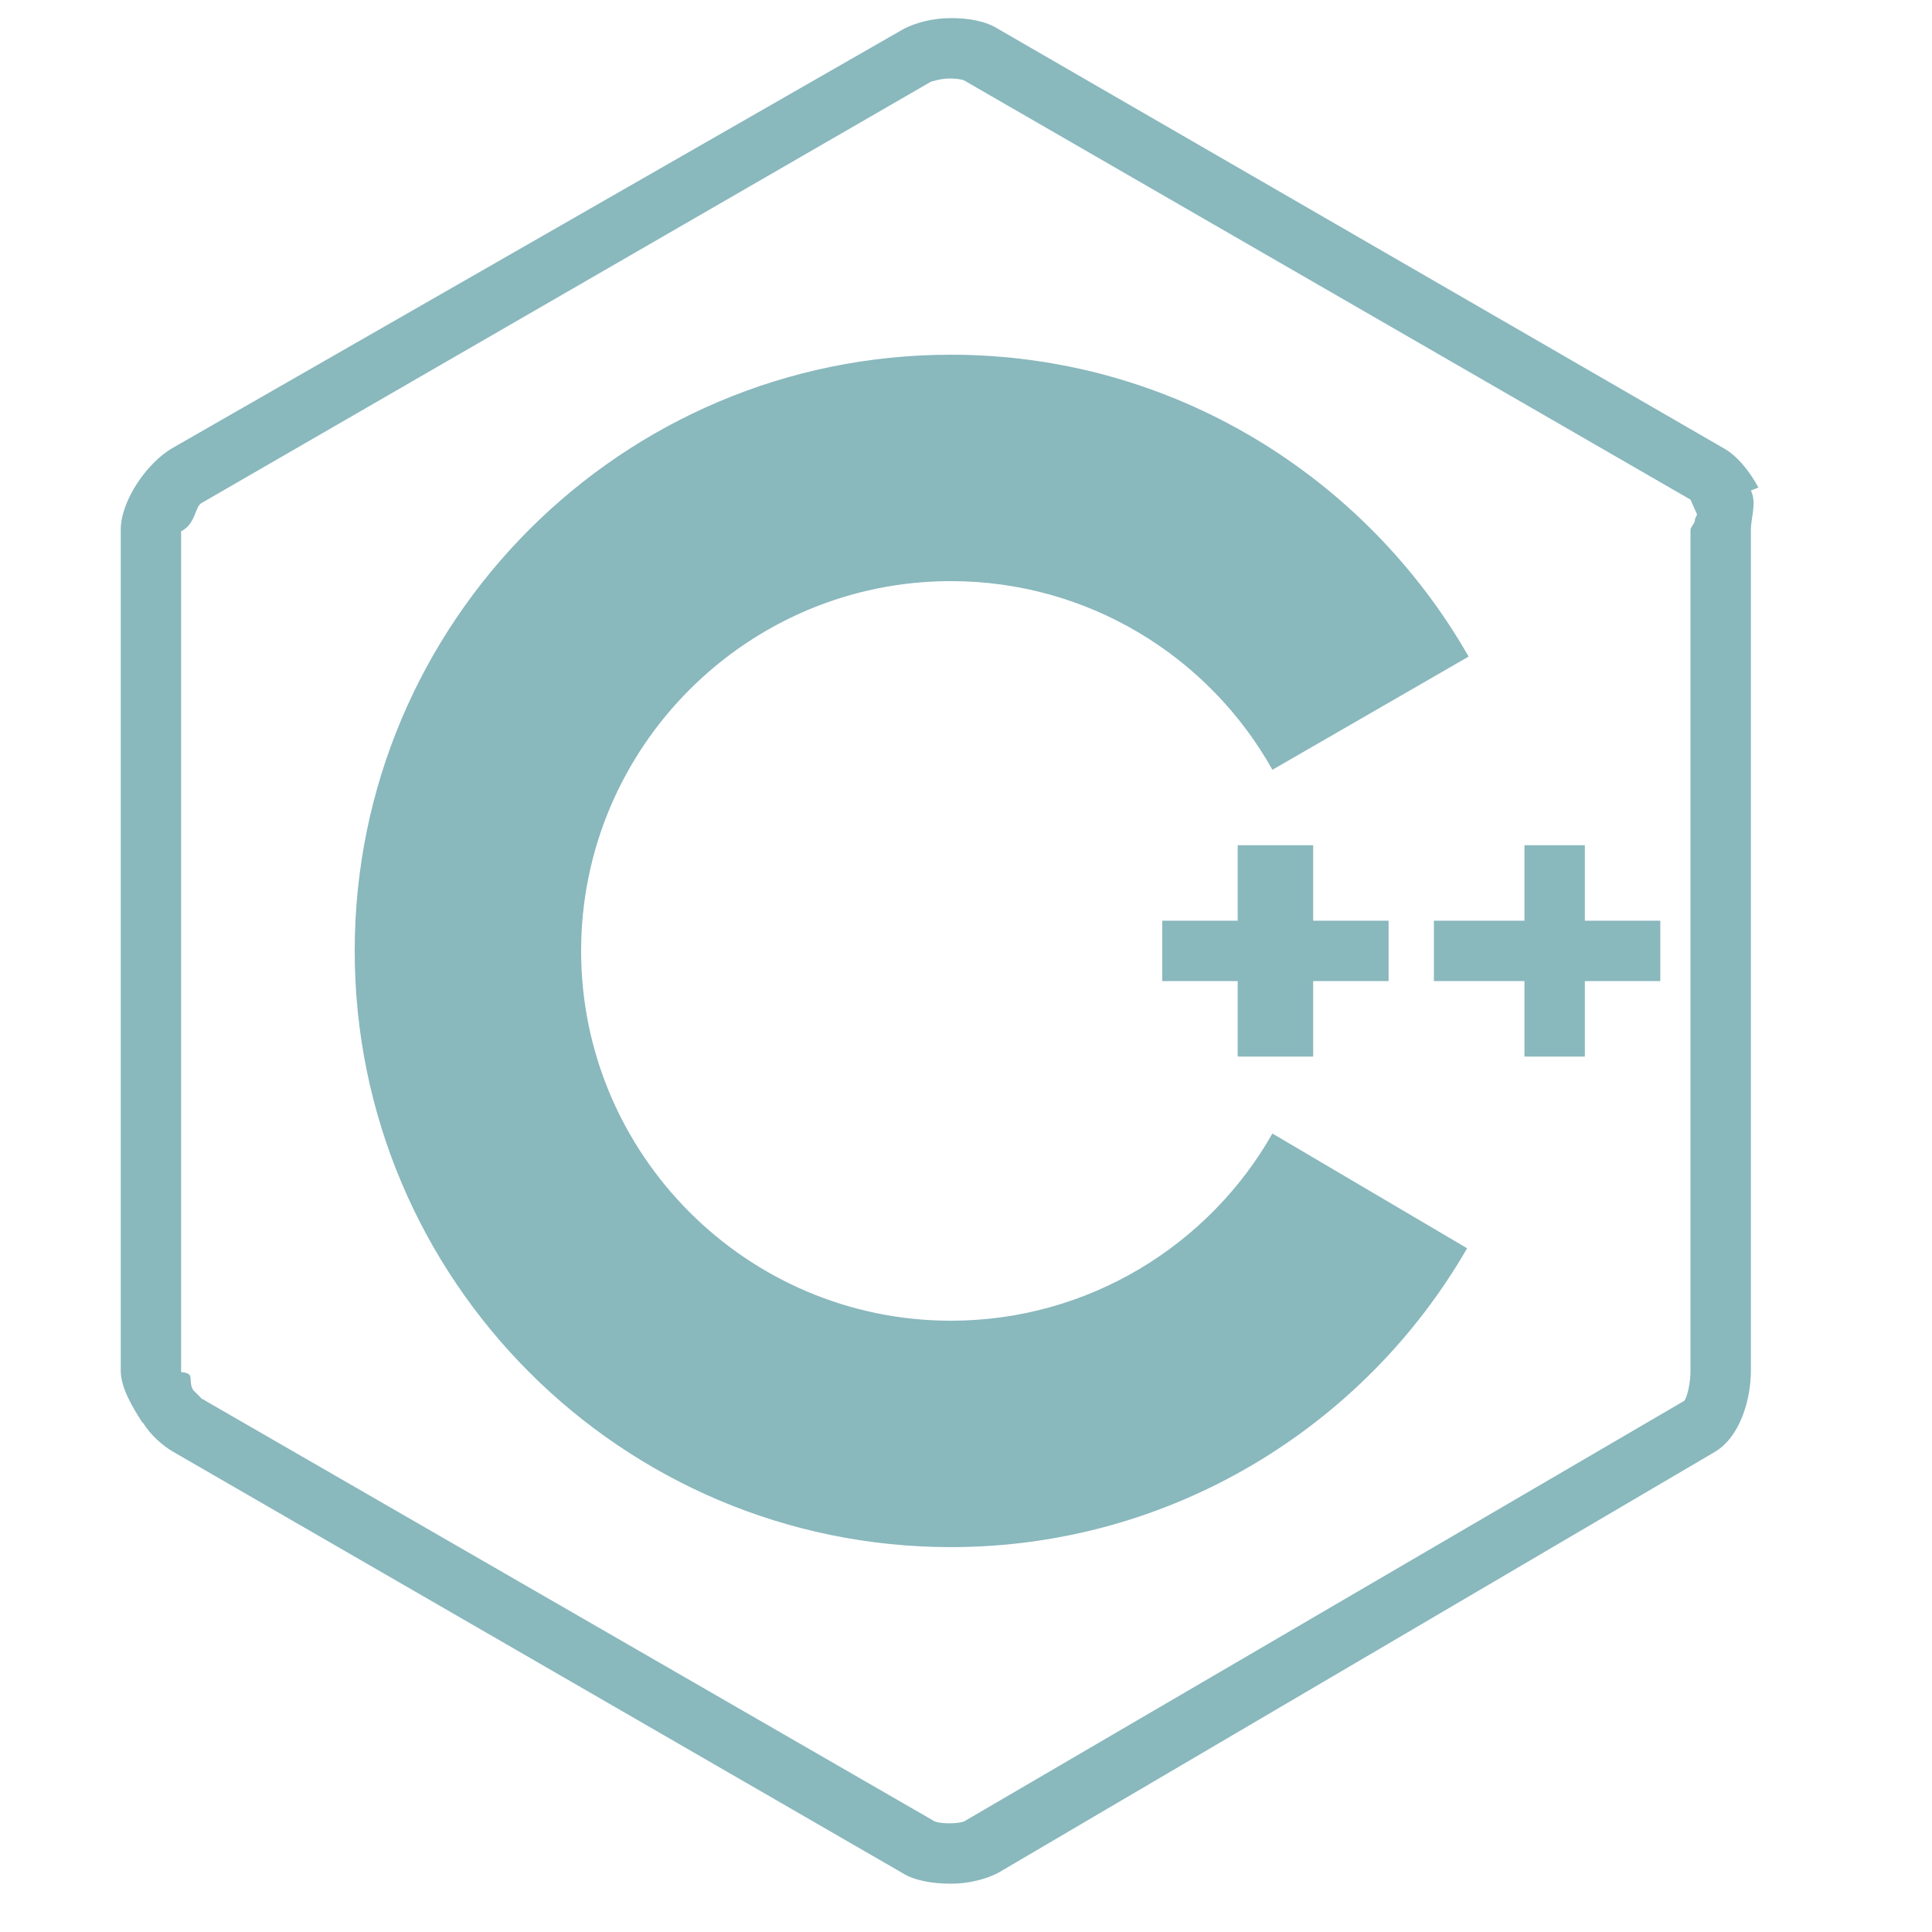
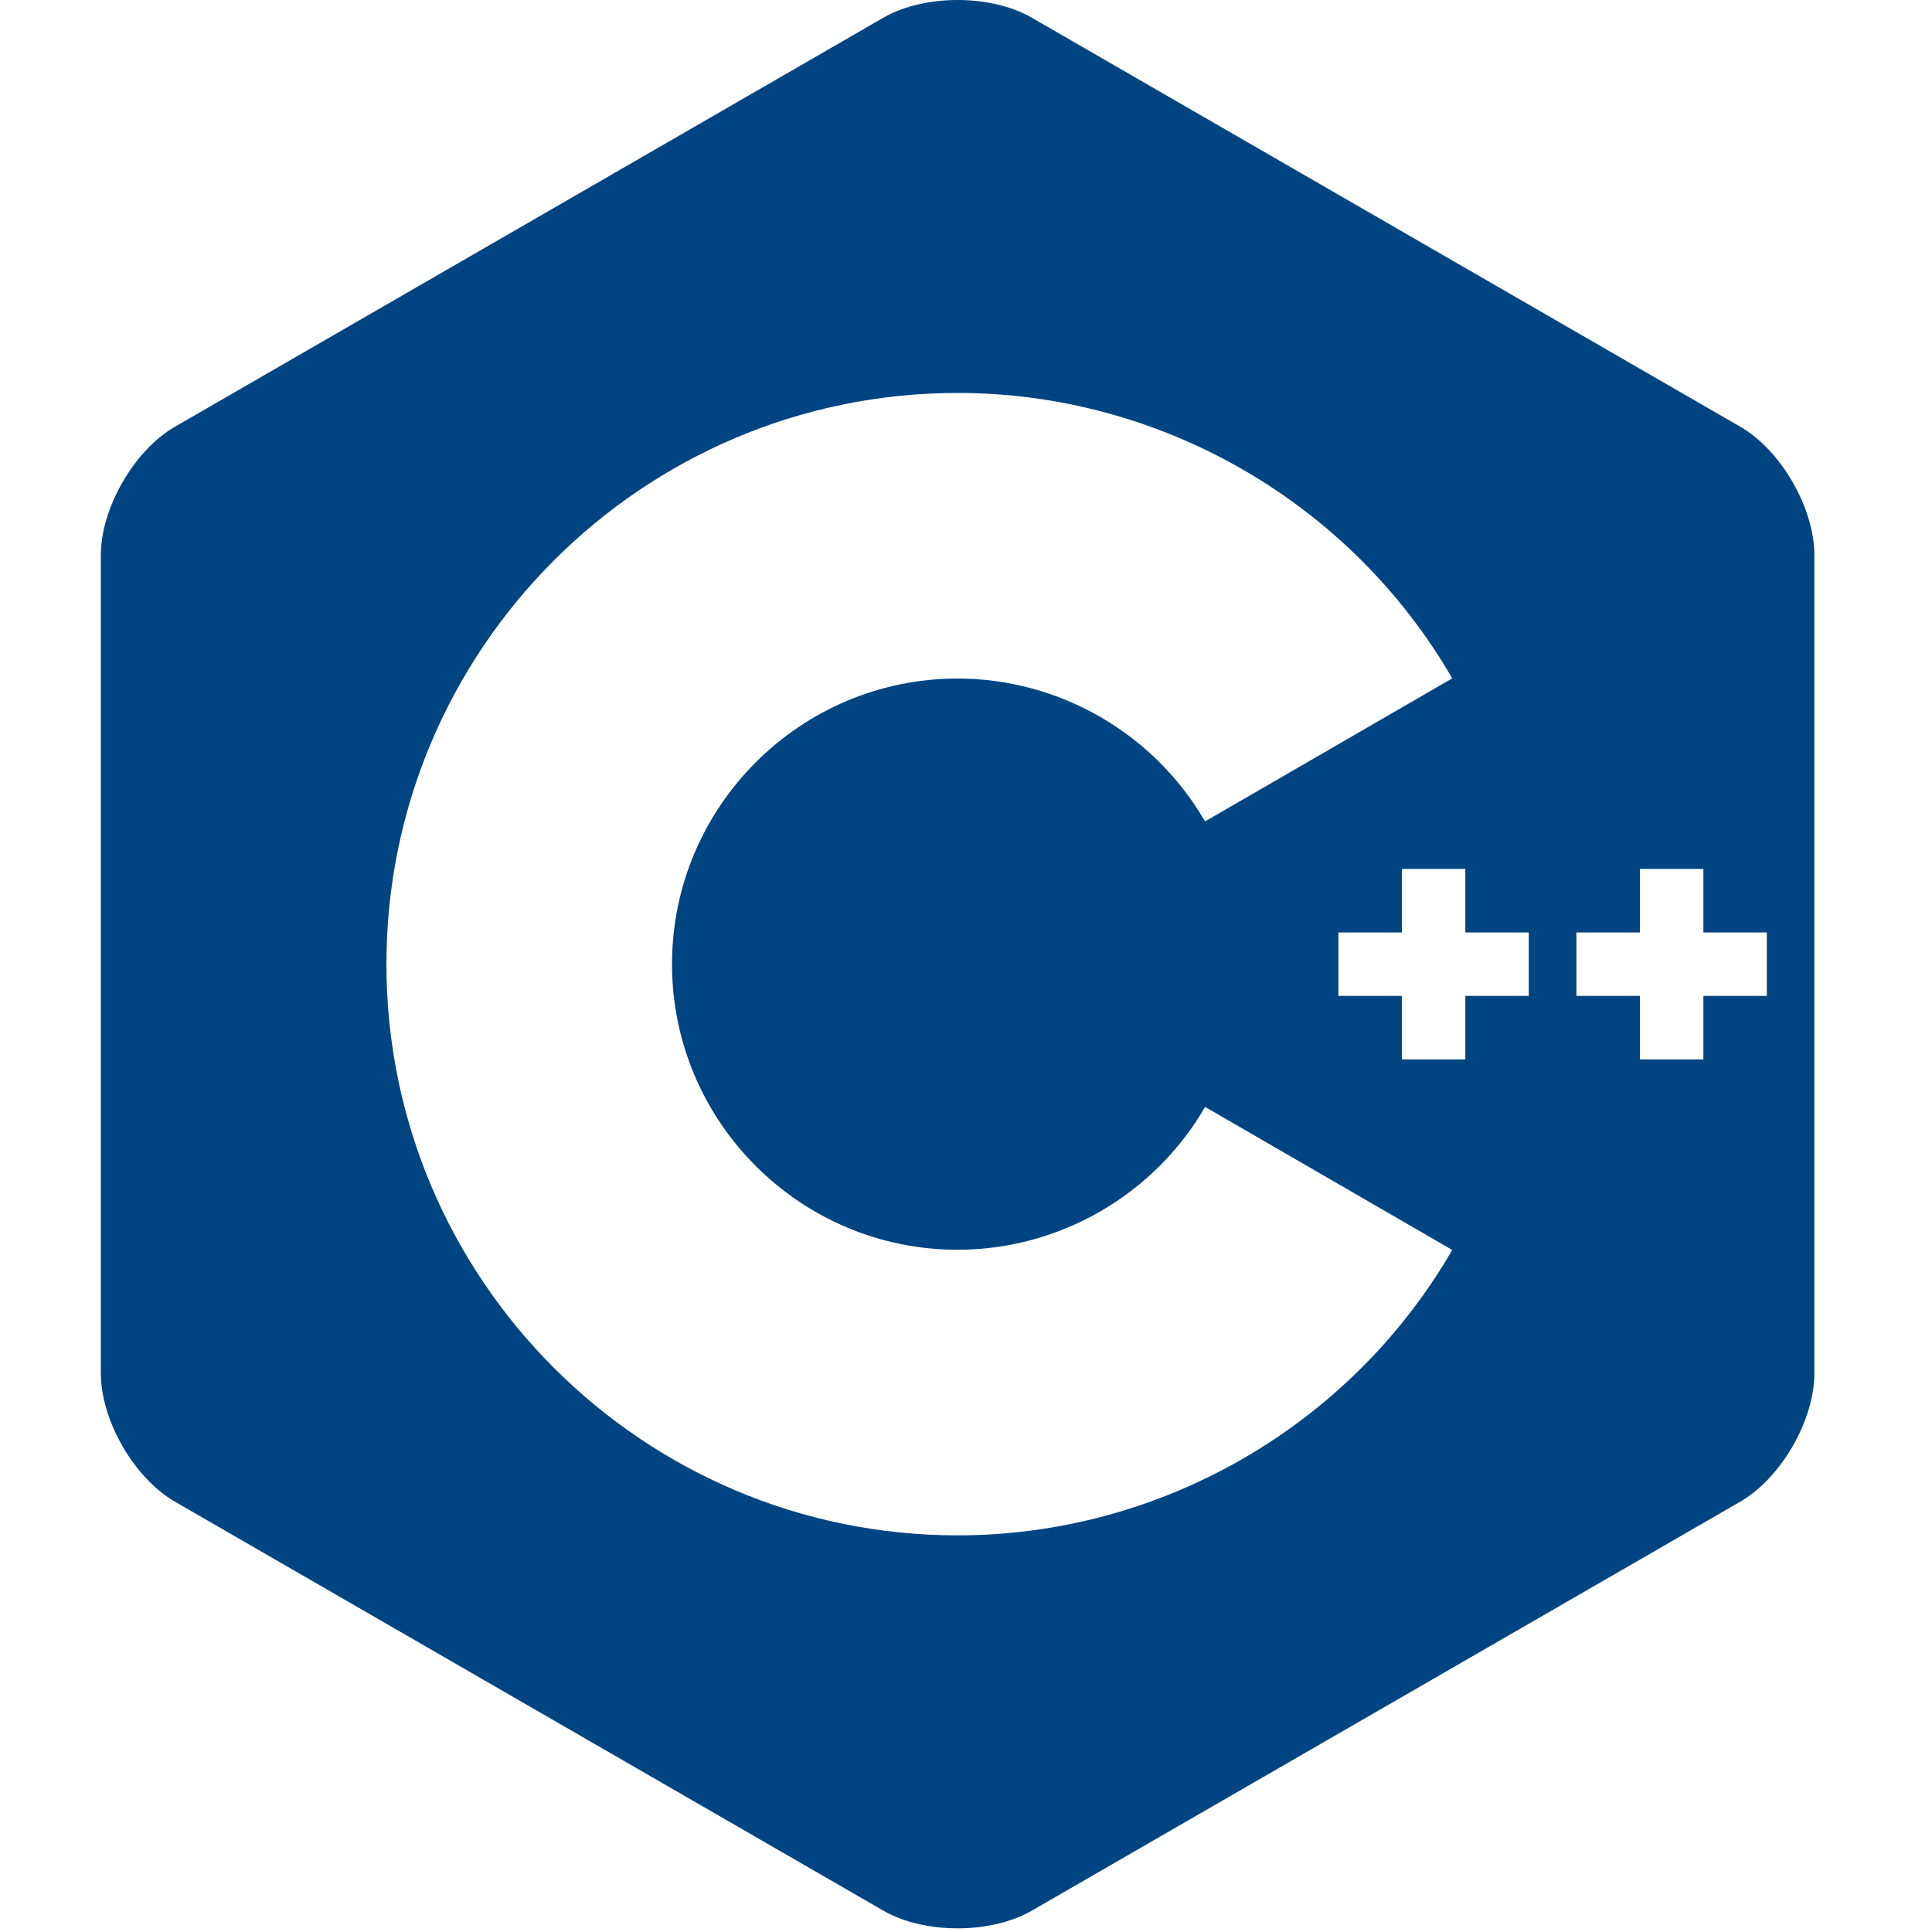
- <svg xmlns="http://www.w3.org/2000/svg" width="70" height="70" viewBox="0 0 70 70" fill="none">
-   <path d="M47.578 38.281V35.547H50.312V33.359H47.578V30.625H44.844V33.359H42.109V35.547H44.844V38.281H47.578ZM57.422 30.625H55.234V33.359H51.953V35.547H55.234V38.281H57.422V35.547H60.156V33.359H57.422V30.625ZM63.711 17.664C63.383 17.062 62.945 16.516 62.453 16.242L36.148 1.039C35.711 0.766 35.109 0.656 34.453 0.656C33.797 0.656 33.195 0.82 32.758 1.039L6.234 16.242C5.305 16.789 4.375 18.156 4.375 19.195V49.656C4.375 50.258 4.758 50.914 5.141 51.516L5.195 51.57C5.469 52.008 5.906 52.391 6.289 52.609L32.703 67.867C33.141 68.141 33.797 68.25 34.453 68.25C35.109 68.25 35.711 68.086 36.148 67.867L62.125 52.609C63.055 52.062 63.438 50.695 63.438 49.656V19.195C63.438 18.758 63.656 18.211 63.438 17.773L63.711 17.664ZM61.414 18.812C61.414 18.977 61.25 19.086 61.25 19.195V49.656C61.25 50.094 61.141 50.586 61.031 50.75L35 65.953C34.945 66.008 34.727 66.062 34.398 66.062C34.07 66.062 33.852 66.008 33.797 65.953L7.438 50.75C7.438 50.75 7.383 50.695 7.328 50.695L7 50.367C6.781 49.984 7.109 49.766 6.562 49.711V19.25C7.109 18.977 7.055 18.32 7.328 18.211L33.742 2.953C33.797 2.953 34.07 2.844 34.398 2.844C34.727 2.844 34.945 2.898 35 2.953L61.25 18.102L61.469 18.594C61.523 18.648 61.414 18.758 61.414 18.812ZM34.453 47.852C27.07 47.852 21.055 41.836 21.055 34.453C21.055 27.07 27.07 21.055 34.453 21.055C39.43 21.055 43.805 23.789 46.102 27.891L53.211 23.789C49.492 17.281 42.492 12.852 34.453 12.852C22.531 12.852 12.852 22.531 12.852 34.453C12.852 46.375 22.531 56.055 34.453 56.055C42.438 56.055 49.438 51.68 53.156 45.227L46.102 41.07C43.805 45.117 39.43 47.852 34.453 47.852Z" fill="#89B8BD" />
+ <svg xmlns="http://www.w3.org/2000/svg" width="128" height="128" viewBox="0 0 128 128" fill="none">
+   <path fill="#004482" d="M63.443 0c-1.782 0-3.564.39-4.916 1.172L11.594 28.27C8.89 29.828 6.68 33.66 6.68 36.78v54.197c0 1.562.55 3.298 1.441 4.841l-.002.002c.89 1.543 2.123 2.89 3.475 3.672l46.931 27.094c2.703 1.562 7.13 1.562 9.832 0h.002l46.934-27.094c1.352-.78 2.582-2.129 3.473-3.672.89-1.543 1.441-3.28 1.441-4.843V36.779c0-1.557-.55-3.295-1.441-4.838v-.002c-.891-1.545-2.121-2.893-3.473-3.67L68.359 1.173C67.008.39 65.226 0 63.443 0zm.002 26.033c13.465 0 26.02 7.246 32.77 18.91l-16.38 9.479c-3.372-5.836-9.66-9.467-16.39-9.467-10.432 0-18.922 8.49-18.922 18.924S53.013 82.8 63.445 82.8c6.735 0 13.015-3.625 16.395-9.465l16.375 9.477c-6.746 11.662-19.305 18.91-32.77 18.91-20.867 0-37.843-16.977-37.843-37.844s16.976-37.844 37.843-37.844v-.002zM92.881 57.57h4.201v4.207h4.203v4.203h-4.203v4.207h-4.201V65.98h-4.207v-4.203h4.207V57.57zm15.765 0h4.208v4.207h4.203v4.203h-4.203v4.207h-4.208V65.98h-4.205v-4.203h4.205V57.57z" />
</svg>
